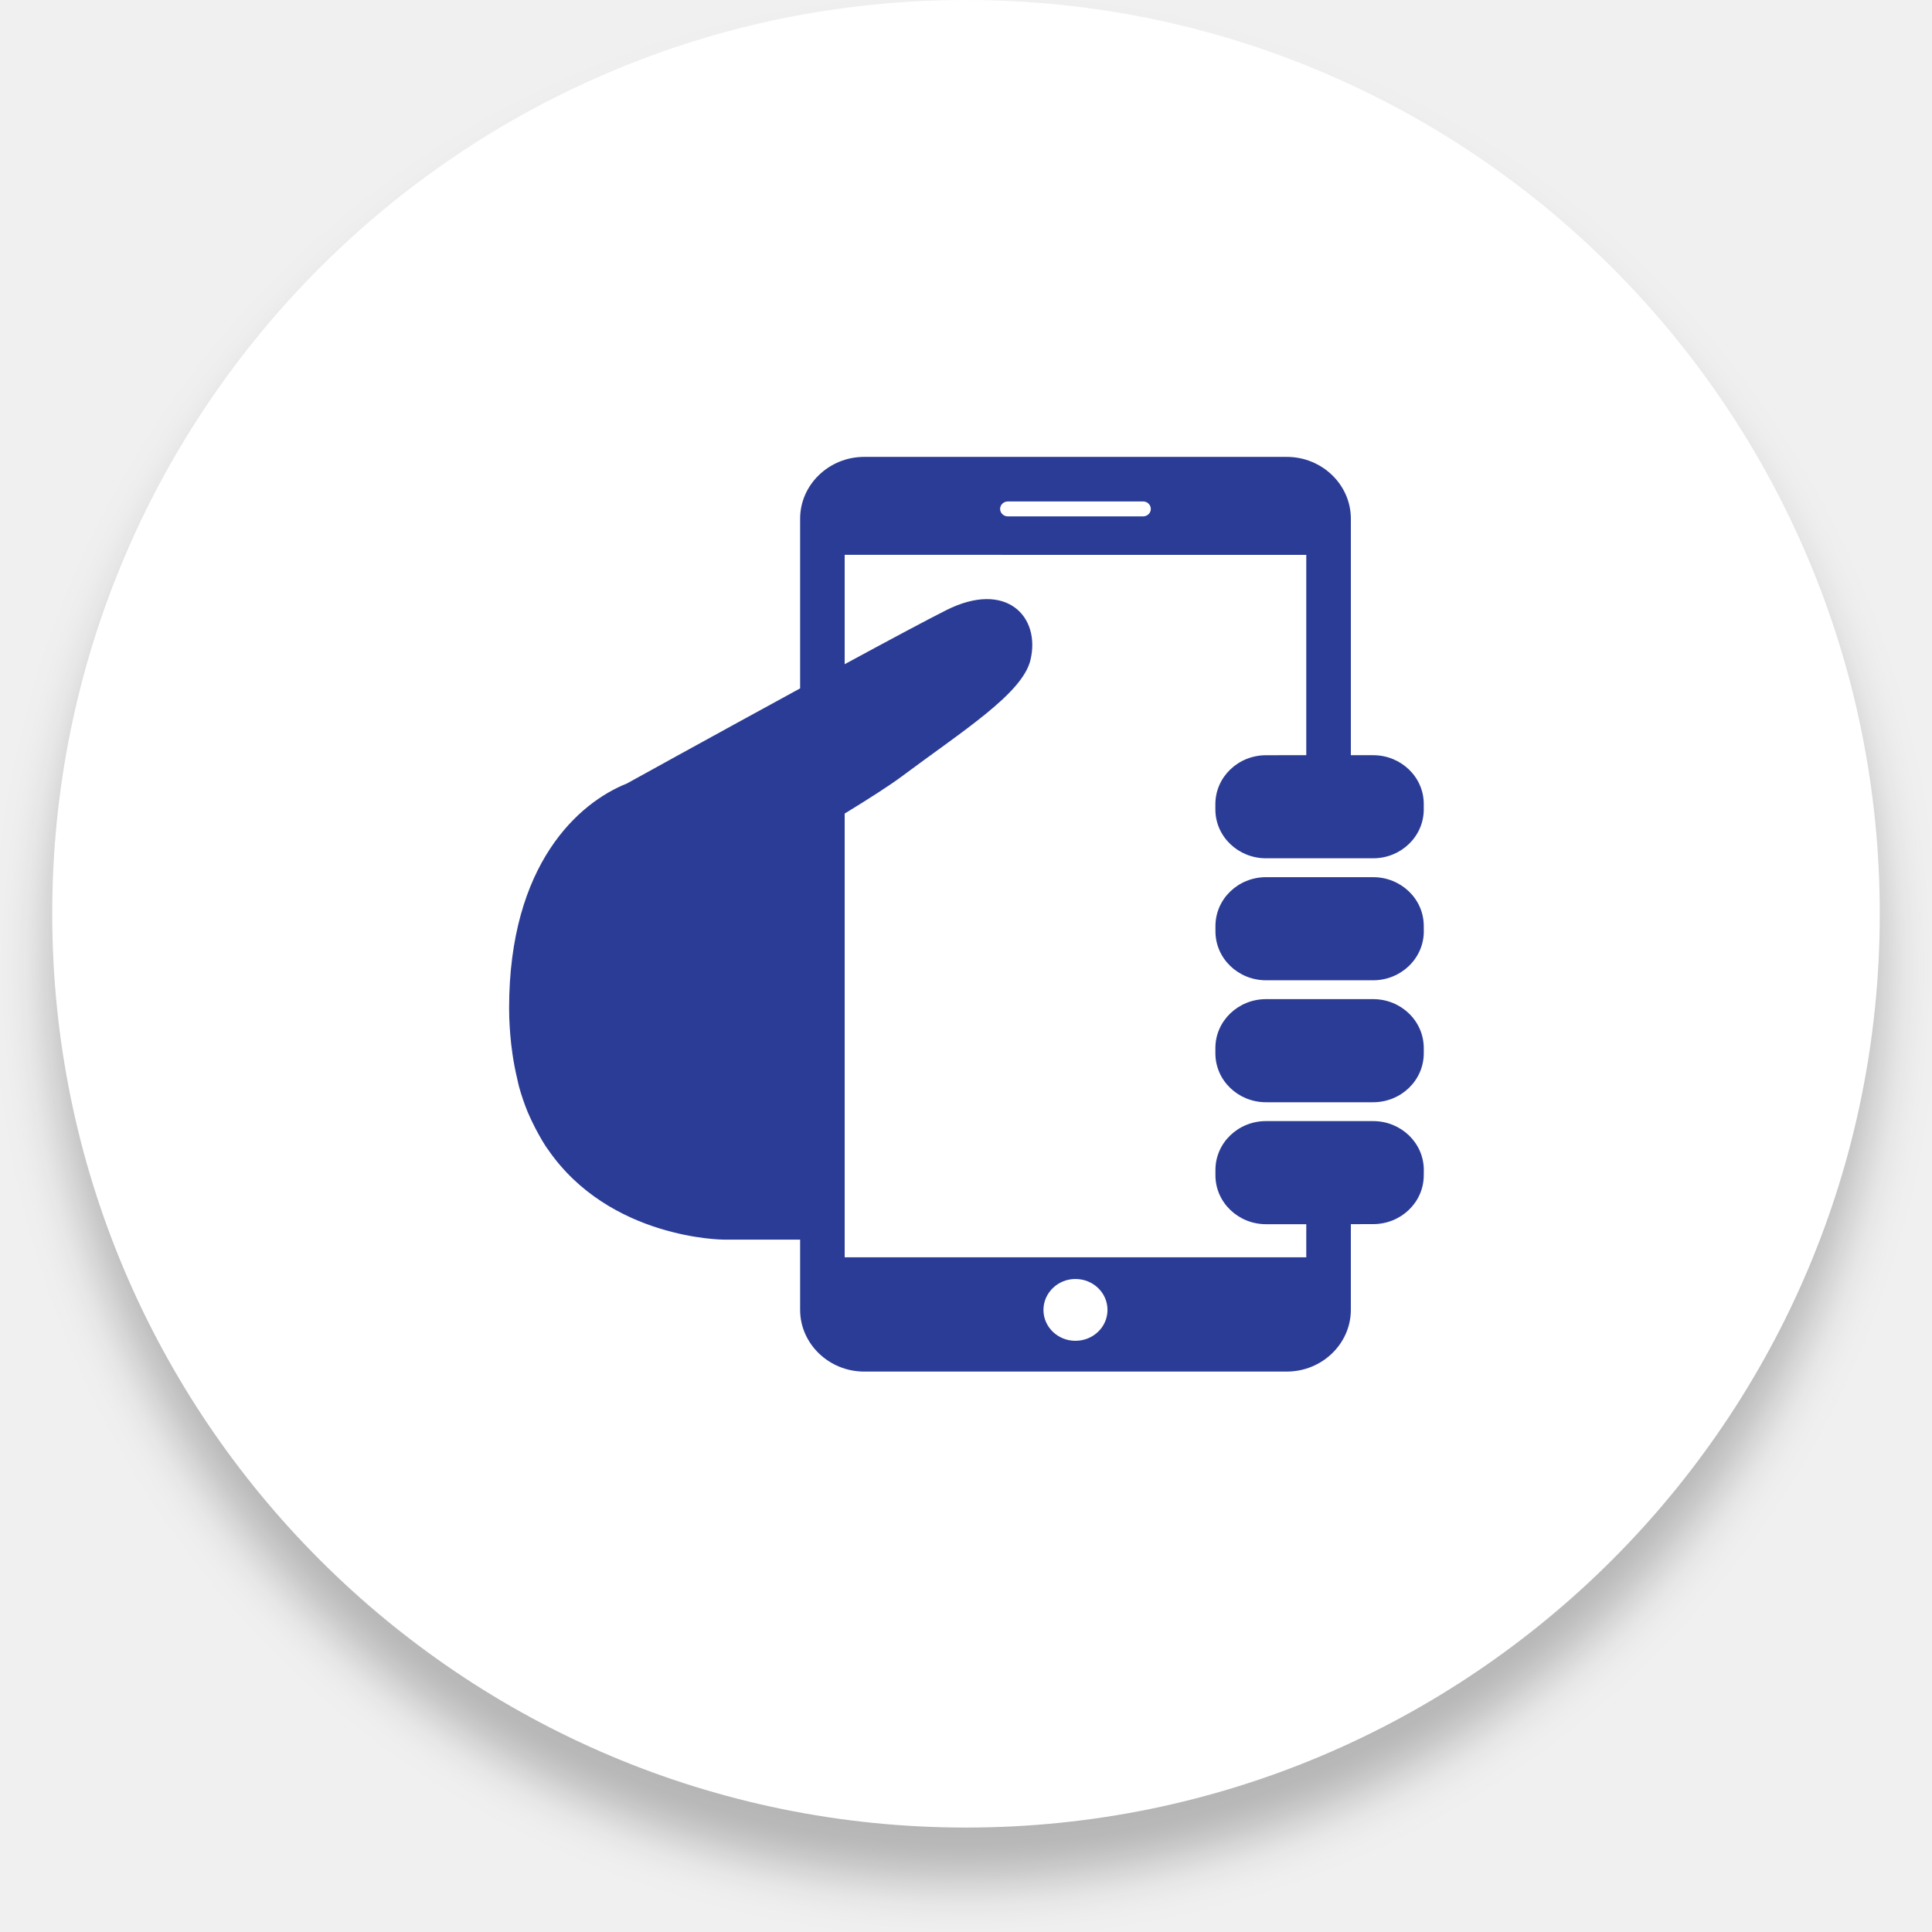
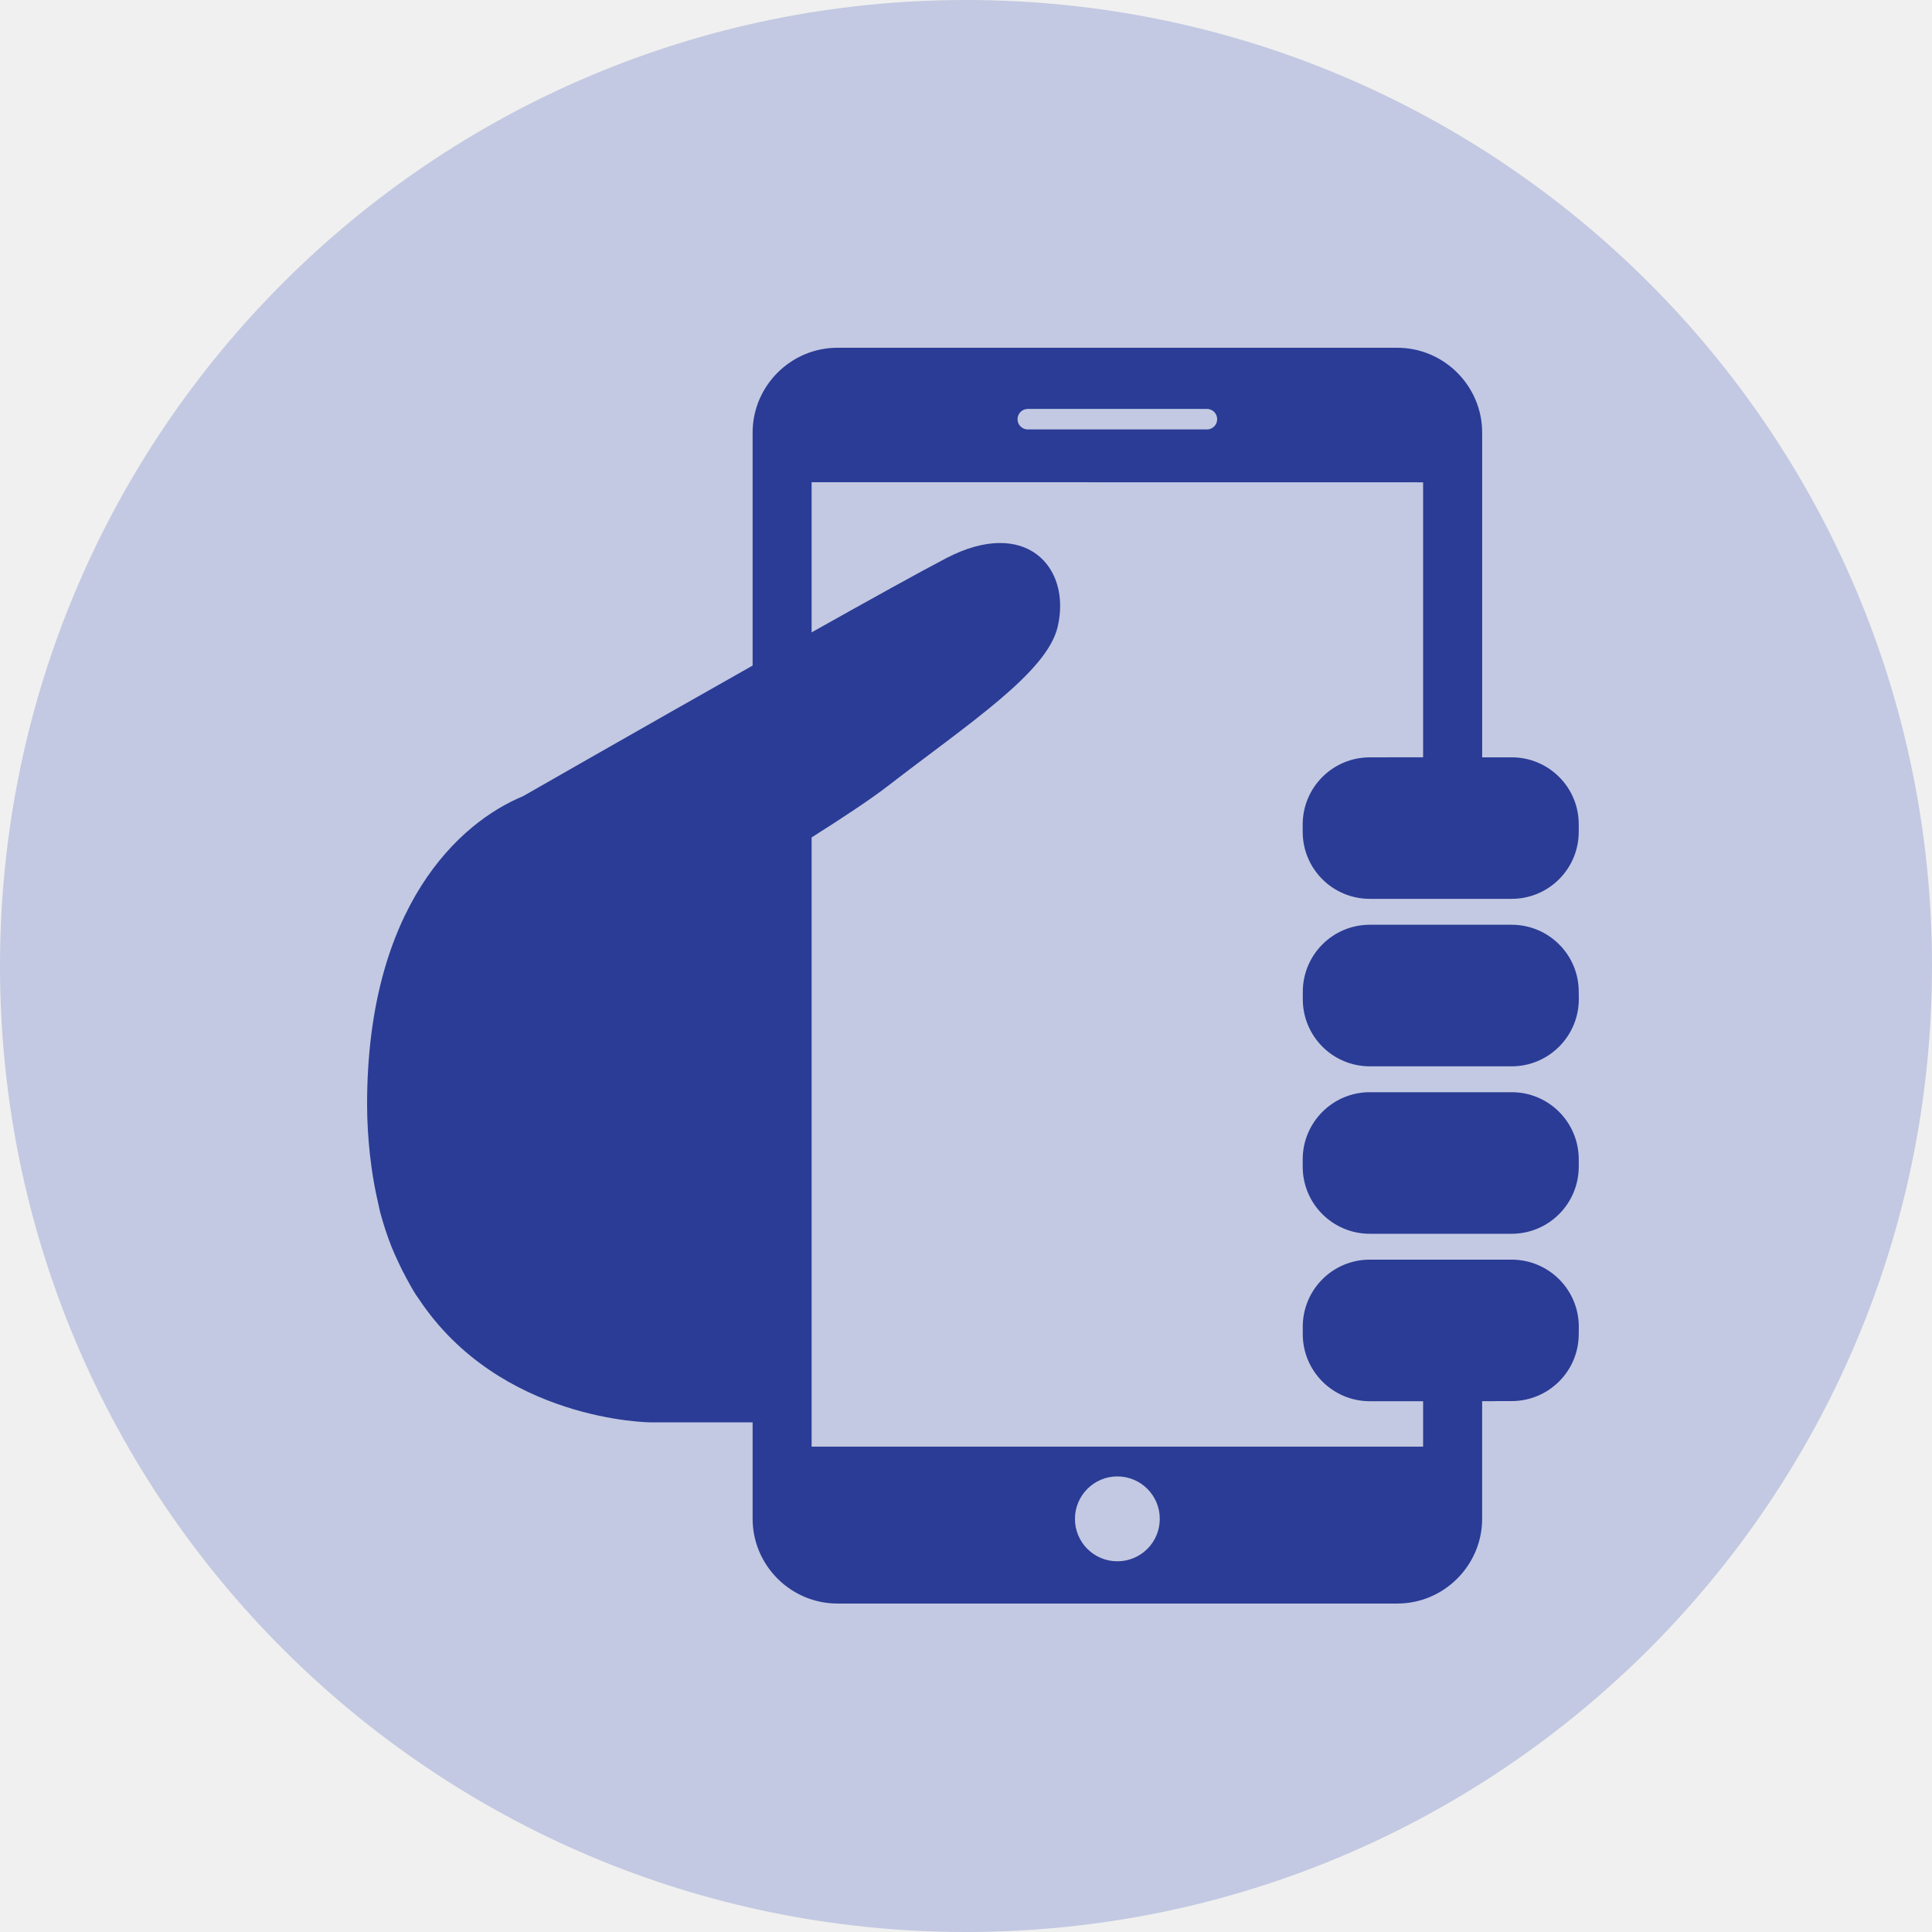
- <svg xmlns="http://www.w3.org/2000/svg" width="148" height="148" viewBox="0 0 148 148" fill="none">
-   <g filter="url(#filter0_d)">
-     <circle cx="74" cy="70" r="70" fill="white" />
-   </g>
-   <path d="M105.187 67.195H97.951H96.983C94.844 67.195 93.109 68.869 93.109 70.94V71.346C93.109 73.419 94.844 75.094 96.986 75.094H104.229H105.187C107.33 75.094 109.07 73.412 109.07 71.346L109.066 70.935C109.07 68.869 107.33 67.195 105.187 67.195Z" fill="#2B3C96" />
-   <path d="M105.191 57.852H103.482V39.734C103.482 37.13 101.274 35 98.575 35H66.2C63.501 35 61.293 37.131 61.293 39.734V52.733C54.763 56.295 48.028 60.016 48.013 60.025C44.357 61.477 39 66.162 39 77.225C39 78.213 39.067 79.125 39.162 80.006C39.192 80.264 39.225 80.512 39.261 80.761C39.355 81.408 39.474 82.027 39.615 82.615C39.665 82.825 39.705 83.044 39.76 83.245C39.949 83.925 40.169 84.563 40.416 85.17C40.54 85.471 40.675 85.745 40.81 86.027C40.956 86.324 41.102 86.616 41.258 86.889C41.44 87.218 41.621 87.535 41.82 87.836C41.868 87.906 41.919 87.97 41.968 88.041C46.69 94.928 55.401 94.959 55.401 94.959H61.293V100.338C61.293 102.939 63.501 105.069 66.2 105.069H98.574C101.273 105.069 103.481 102.938 103.481 100.338V93.777H104.229V93.773H105.184C107.33 93.773 109.07 92.098 109.066 90.027L109.07 89.619C109.066 87.551 107.33 85.881 105.187 85.881H104.229H97.95H96.982C94.839 85.881 93.108 87.555 93.108 89.622V90.037C93.108 92.099 94.843 93.78 96.985 93.78H100.067V96.314H64.706V62.323C66.483 61.236 68.127 60.19 69.065 59.489C73.817 55.943 78.327 53.119 78.938 50.558C79.732 47.235 77.089 44.435 72.503 46.734C71.058 47.458 68.093 49.045 64.706 50.88V42.502L100.067 42.507V57.85H97.95V57.854H96.987C94.843 57.854 93.103 59.528 93.103 61.601V62.007C93.103 64.079 94.843 65.749 96.982 65.749H97.945H104.224H105.189C107.33 65.749 109.066 64.075 109.066 62.007V61.59C109.07 59.531 107.335 57.852 105.191 57.852ZM82.382 97.976C83.742 97.976 84.839 99.035 84.839 100.344C84.839 101.656 83.741 102.711 82.382 102.711C81.028 102.711 79.933 101.653 79.933 100.344C79.936 99.039 81.033 97.976 82.382 97.976ZM87.567 39.558H77.208C76.882 39.558 76.613 39.303 76.613 38.988C76.613 38.668 76.882 38.413 77.208 38.413H87.567C87.893 38.413 88.158 38.667 88.158 38.988C88.158 39.302 87.893 39.558 87.567 39.558Z" fill="#2B3C96" />
-   <path d="M105.187 76.538H104.229H96.983C94.844 76.538 93.104 78.217 93.104 80.284V80.694C93.104 82.763 94.84 84.437 96.983 84.437H97.946H104.225H105.185C107.331 84.437 109.062 82.763 109.067 80.694V80.284C109.066 78.217 107.335 76.538 105.187 76.538Z" fill="#2B3C96" />
-   <defs>
-     <filter id="filter0_d" x="0" y="0" width="148" height="148" filterUnits="userSpaceOnUse" color-interpolation-filters="sRGB">
-       <feFlood flood-opacity="0" result="BackgroundImageFix" />
-       <feColorMatrix in="SourceAlpha" type="matrix" values="0 0 0 0 0 0 0 0 0 0 0 0 0 0 0 0 0 0 127 0" />
-       <feOffset dy="4" />
-       <feGaussianBlur stdDeviation="2" />
-       <feColorMatrix type="matrix" values="0 0 0 0 0 0 0 0 0 0 0 0 0 0 0 0 0 0 0.25 0" />
-       <feBlend mode="normal" in2="BackgroundImageFix" result="effect1_dropShadow" />
-       <feBlend mode="normal" in="SourceGraphic" in2="effect1_dropShadow" result="shape" />
-     </filter>
-   </defs>
+ <svg xmlns="http://www.w3.org/2000/svg" width="100" height="100" viewBox="0 0 100 100" fill="none">
+   <circle cx="50" cy="50" r="50" fill="#B6BDDE" fill-opacity="0.77" />
+   <path d="M78.243 47.865H71.766H70.9C68.985 47.865 67.432 49.418 67.432 51.34V51.716C67.432 53.639 68.985 55.193 70.903 55.193H77.386H78.243C80.161 55.193 81.719 53.633 81.719 51.716L81.715 51.335C81.719 49.418 80.161 47.865 78.243 47.865Z" fill="#2B3C96" />
+   <path d="M78.247 39.199H76.717V22.392C76.717 19.976 74.741 18 72.325 18H43.346C40.93 18 38.955 19.977 38.955 22.392V34.45C33.109 37.754 27.081 41.206 27.068 41.214C23.795 42.561 19 46.907 19 57.17C19 58.086 19.06 58.932 19.145 59.749C19.172 59.989 19.201 60.219 19.234 60.45C19.318 61.05 19.424 61.624 19.55 62.17C19.596 62.365 19.631 62.568 19.68 62.754C19.85 63.385 20.046 63.977 20.267 64.54C20.378 64.819 20.499 65.073 20.621 65.335C20.75 65.61 20.881 65.881 21.021 66.135C21.184 66.44 21.346 66.734 21.524 67.013C21.567 67.078 21.613 67.137 21.657 67.203C25.883 73.592 33.68 73.621 33.68 73.621H38.955V78.61C38.955 81.023 40.93 82.999 43.346 82.999H72.324C74.74 82.999 76.716 81.022 76.716 78.61V72.524H77.386V72.52H78.24C80.161 72.52 81.719 70.967 81.715 69.046L81.719 68.667C81.715 66.749 80.161 65.199 78.243 65.199H77.386H71.765H70.899C68.981 65.199 67.431 66.752 67.431 68.67V69.055C67.431 70.968 68.984 72.527 70.902 72.527H73.66V74.878H42.009V43.346C43.599 42.338 45.071 41.367 45.911 40.717C50.164 37.428 54.201 34.808 54.748 32.432C55.459 29.35 53.093 26.752 48.988 28.885C47.695 29.557 45.041 31.029 42.009 32.731V24.959L73.66 24.964V39.197H71.765V39.2H70.903C68.984 39.2 67.427 40.753 67.427 42.676V43.053C67.427 44.975 68.984 46.524 70.899 46.524H71.761H77.381H78.245C80.161 46.524 81.715 44.971 81.715 43.053V42.666C81.719 40.756 80.166 39.199 78.247 39.199ZM57.831 76.419C59.048 76.419 60.03 77.402 60.03 78.616C60.03 79.833 59.047 80.812 57.831 80.812C56.619 80.812 55.639 79.83 55.639 78.616C55.641 77.405 56.623 76.419 57.831 76.419ZM62.472 22.228H53.199C52.908 22.228 52.667 21.992 52.667 21.699C52.667 21.403 52.908 21.166 53.199 21.166H62.472C62.763 21.166 63.001 21.402 63.001 21.699C63.001 21.991 62.763 22.228 62.472 22.228Z" fill="#2B3C96" />
+   <path d="M78.243 56.532H77.386H70.9C68.985 56.532 67.428 58.09 67.428 60.007V60.388C67.428 62.307 68.981 63.86 70.9 63.86H71.762H77.382H78.241C80.162 63.86 81.712 62.307 81.716 60.388V60.007C81.715 58.09 80.166 56.532 78.243 56.532Z" fill="#2B3C96" />
</svg>
